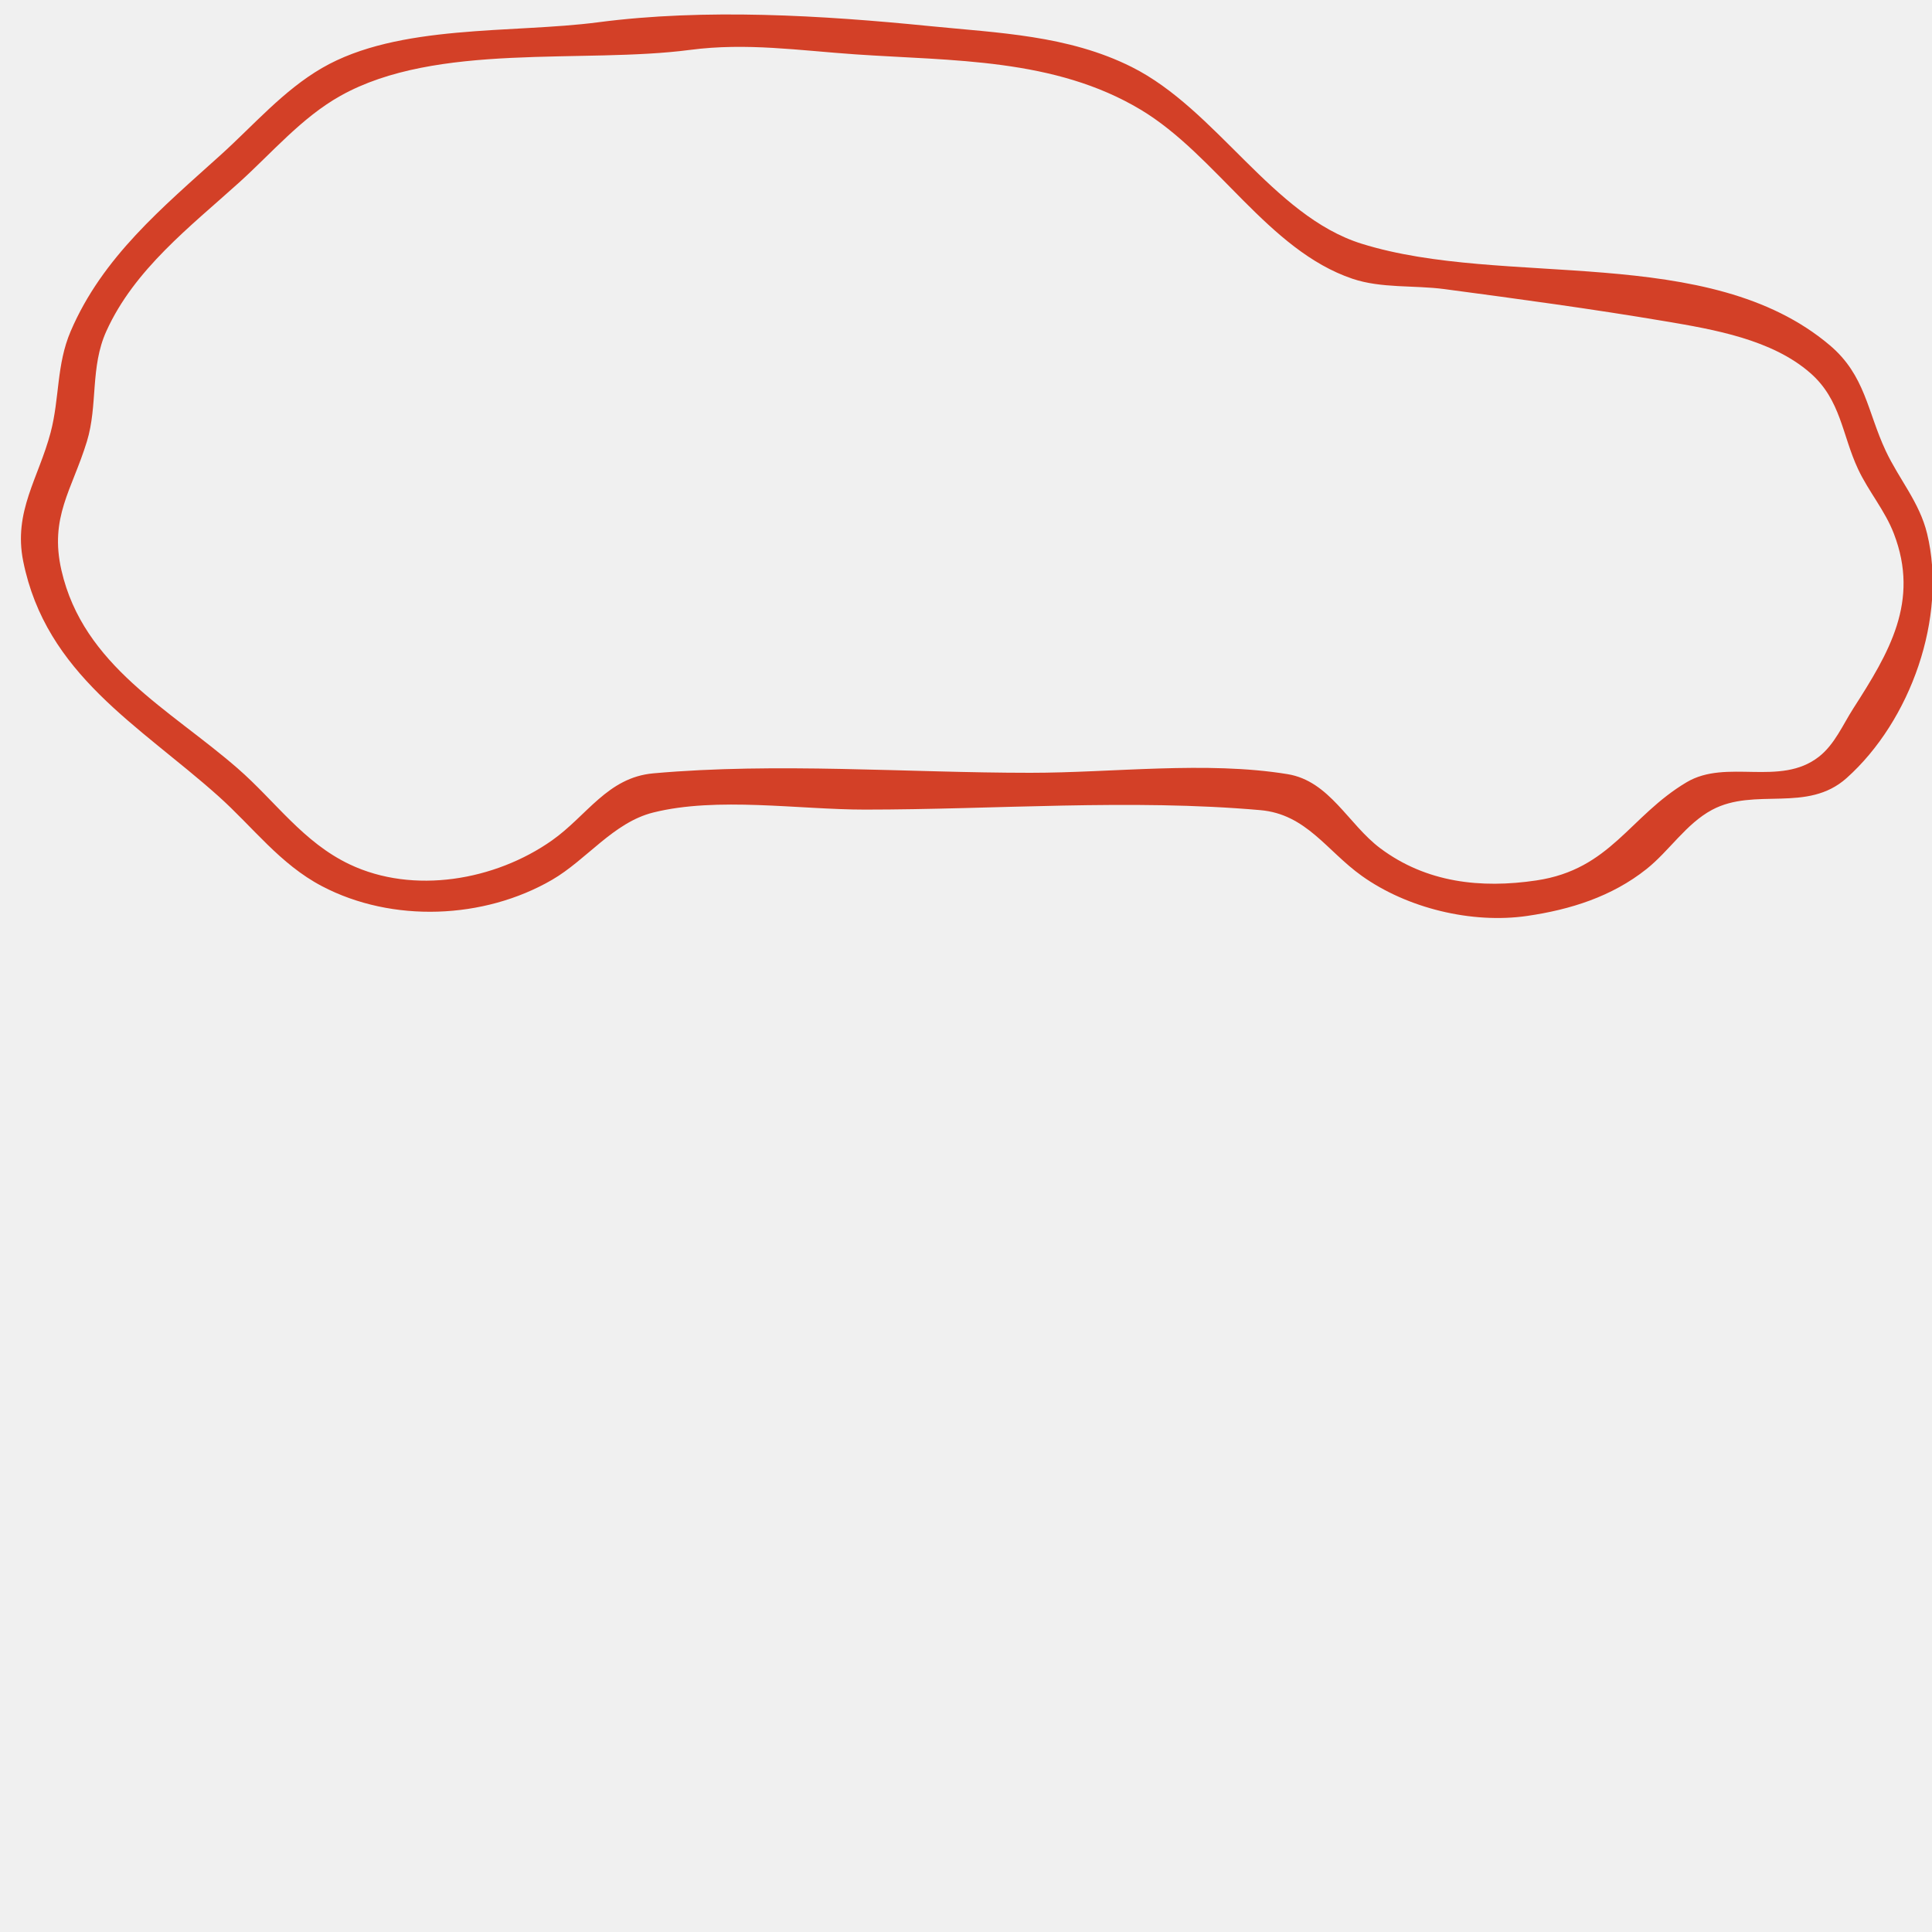
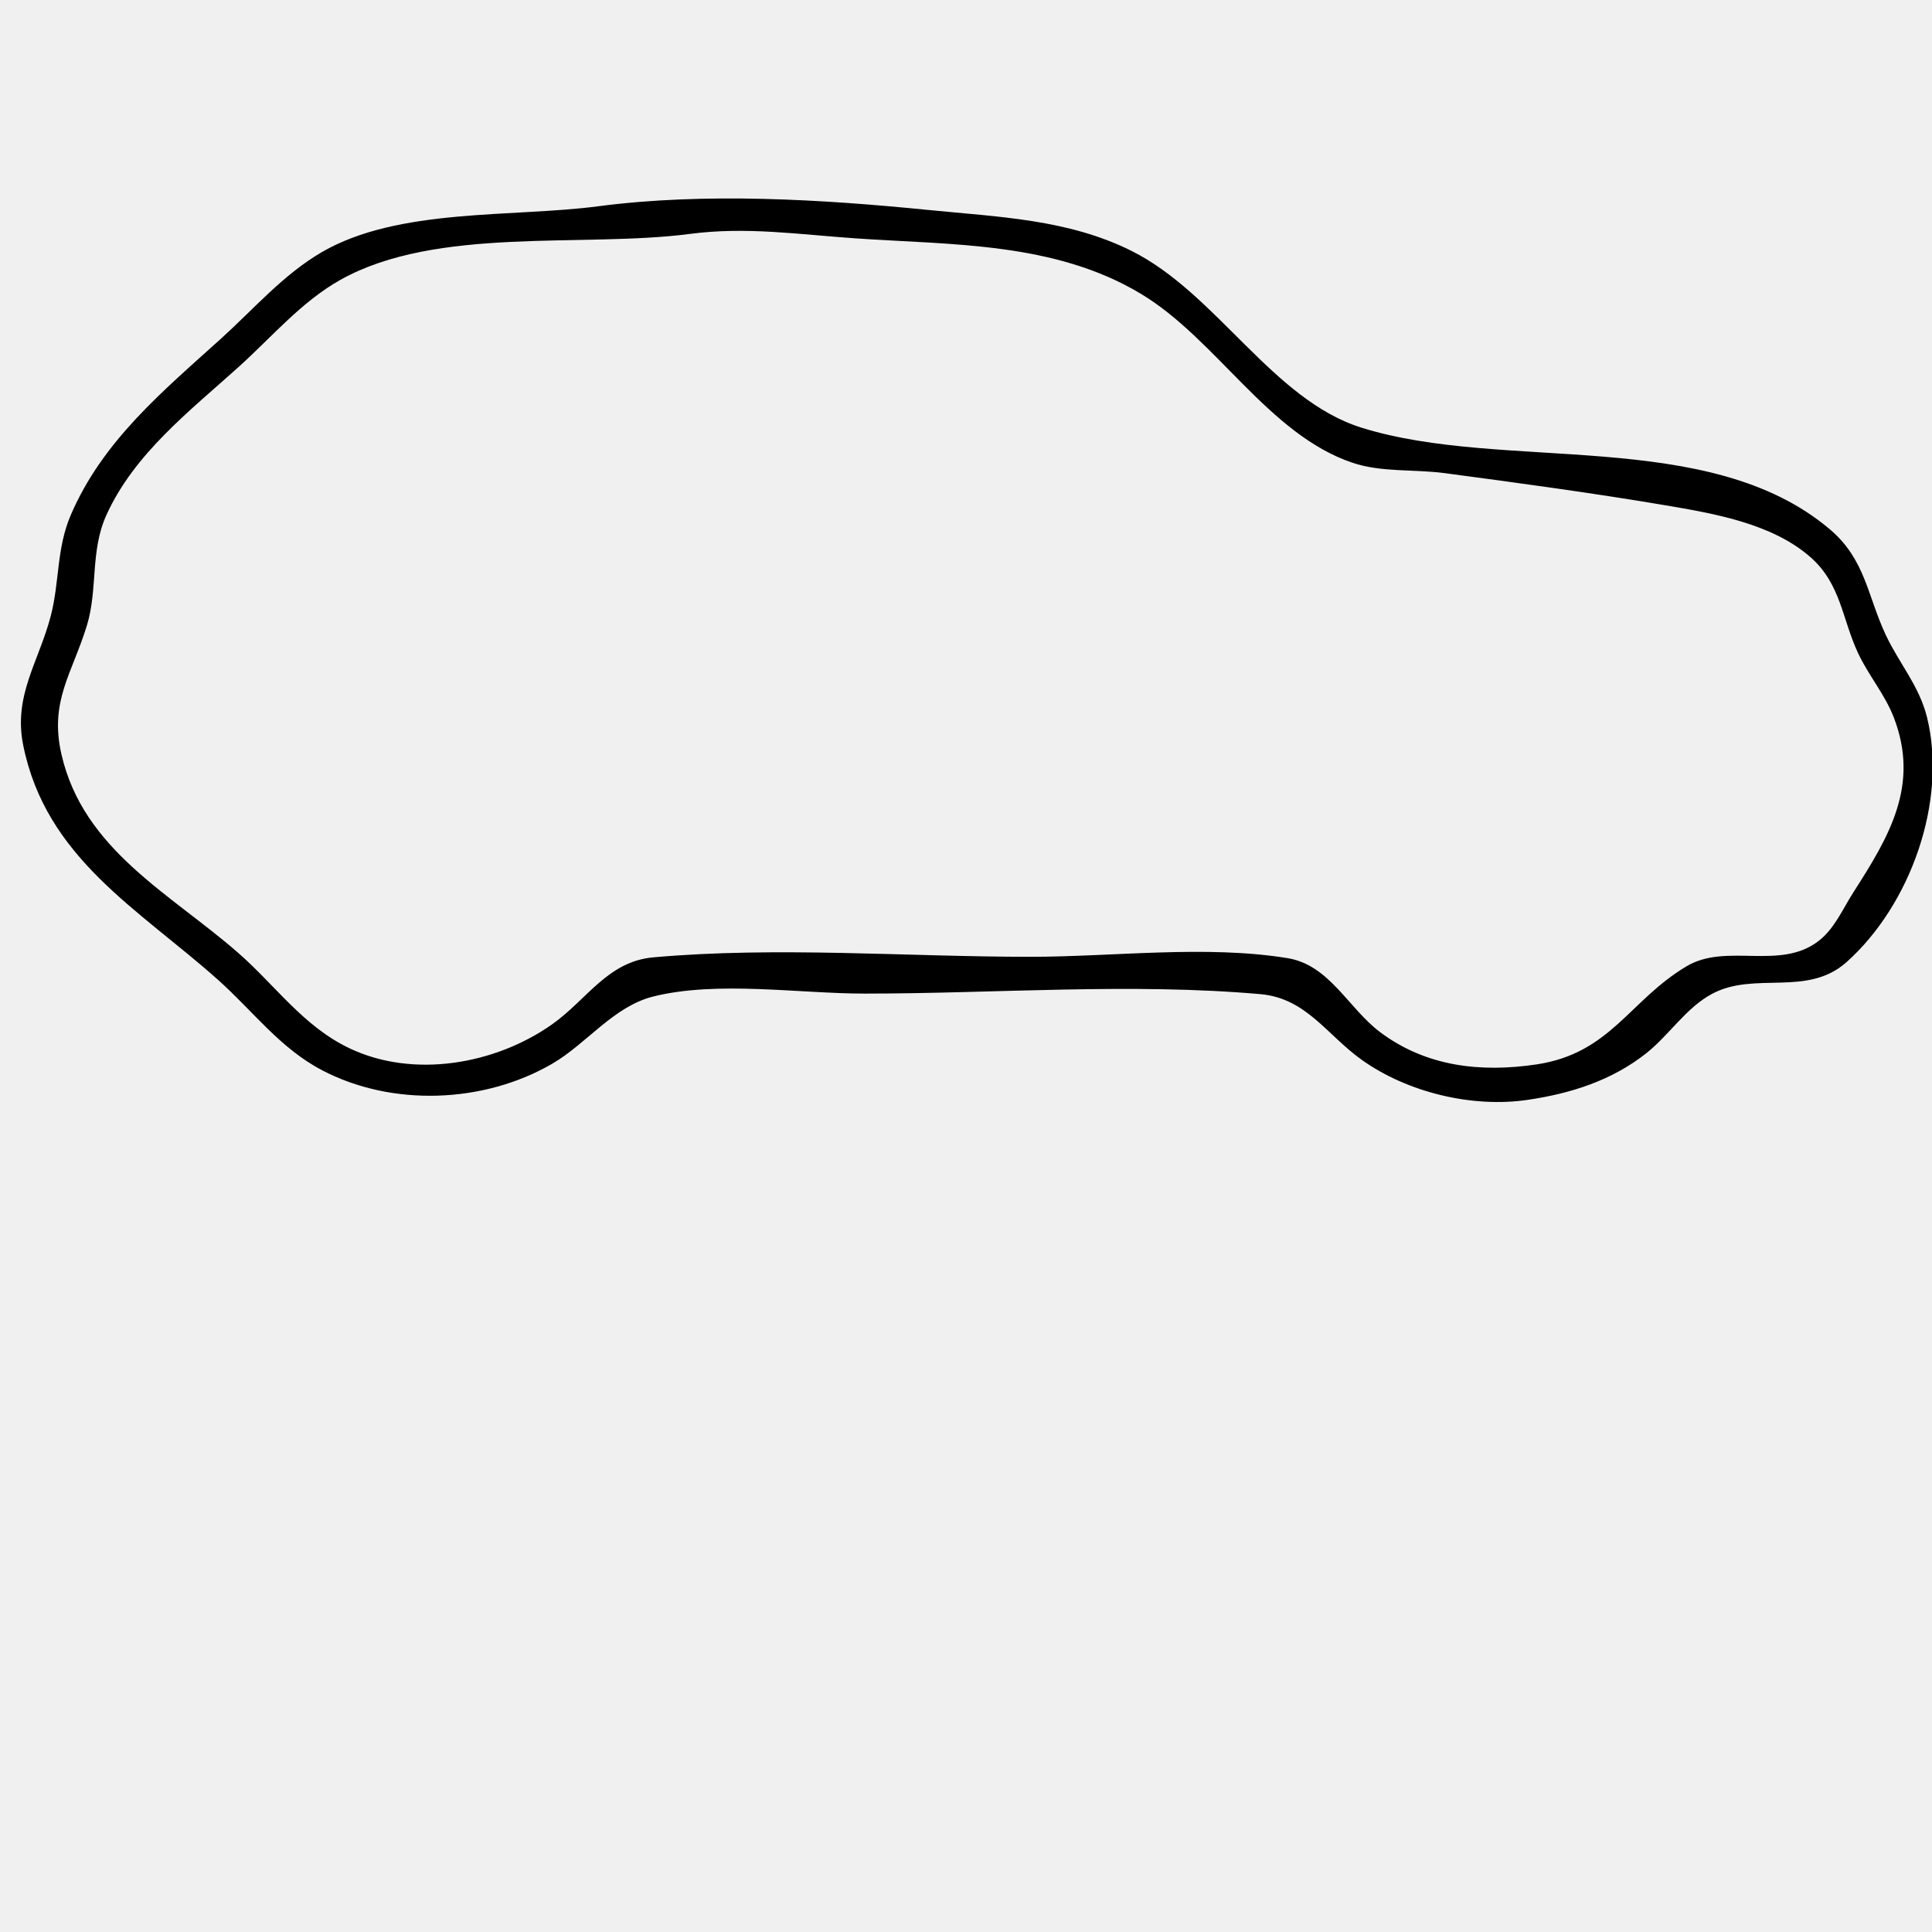
- <svg xmlns="http://www.w3.org/2000/svg" viewBox="210 20 210 210" fill-rule="evenodd">
+ <svg xmlns="http://www.w3.org/2000/svg" viewBox="210 0 210 210" fill-rule="evenodd">
  <style>
-     path { fill: #d34027; }
+     path { fill: #000000; }
    @media (prefers-color-scheme: dark) {
-       path { fill: #FFFFFF; }
+       path { fill: #ffffff; }
    }
  </style>
  <path d="M275 22.424C265.712 23.644 253.314 22.573 245 27.394C240.8 29.83 237.566 33.609 234 36.83C227.664 42.553 221.139 47.938 217.684 56C216.124 59.639 216.485 63.279 215.505 67C214.197 71.963 211.437 75.604 212.522 81C214.996 93.304 225.106 98.828 233.715 106.518C237.484 109.885 240.425 113.927 245 116.326C252.633 120.33 262.599 119.928 270 115.637C273.772 113.449 276.668 109.402 281 108.318C287.954 106.577 296.845 108 304 108C318.16 108 332.895 106.816 346.996 108.059C351.99 108.499 354.213 112.486 358.015 115.2C362.96 118.73 369.987 120.432 376 119.557C380.701 118.873 385.198 117.457 388.961 114.468C391.438 112.499 393.273 109.535 396.09 108.028C400.756 105.531 406.426 108.416 410.726 104.566C417.682 98.339 421.673 87.095 419.467 78C418.64 74.59 416.423 72.102 414.968 69C412.971 64.74 412.756 60.799 408.895 57.532C395.689 46.357 373.542 51.341 358 46.49C348.322 43.469 342.257 31.905 333 27.276C326.094 23.823 318.529 23.584 311 22.831C299.37 21.668 286.642 20.896 275 22.424zM285 25.424C273.413 26.946 257.471 24.549 247 30.419C242.778 32.786 239.551 36.623 236 39.83C230.675 44.64 224.603 49.273 221.558 56C219.785 59.916 220.658 64.027 219.441 68C217.834 73.241 215.352 76.212 216.681 82C219.059 92.363 228.454 97.094 235.83 103.518C239.932 107.09 242.94 111.544 248 113.95C254.939 117.248 263.815 115.707 269.996 111.351C273.8 108.67 276.04 104.503 281.015 104.059C294.452 102.859 308.506 104 322 104C330.987 104 341.092 102.698 349.96 104.148C354.523 104.894 356.566 109.616 360.04 112.211C365.034 115.94 370.953 116.6 377 115.699C385.066 114.497 387.107 108.725 393.325 105.028C397.681 102.438 403.489 105.544 407.701 102.258C409.424 100.914 410.3 98.789 411.451 96.996C415.334 90.944 418.688 85.371 415.853 78C414.882 75.476 413.107 73.429 411.968 71C410.217 67.263 410.108 63.474 406.786 60.558C402.616 56.898 396.295 55.815 391 54.92C383.028 53.574 375.011 52.49 367 51.424C363.728 50.989 360.15 51.362 357 50.297C347.841 47.199 342.22 36.862 334 31.93C324.615 26.299 313.516 26.631 303 25.91C296.889 25.492 291.153 24.616 285 25.424z" />
</svg>
